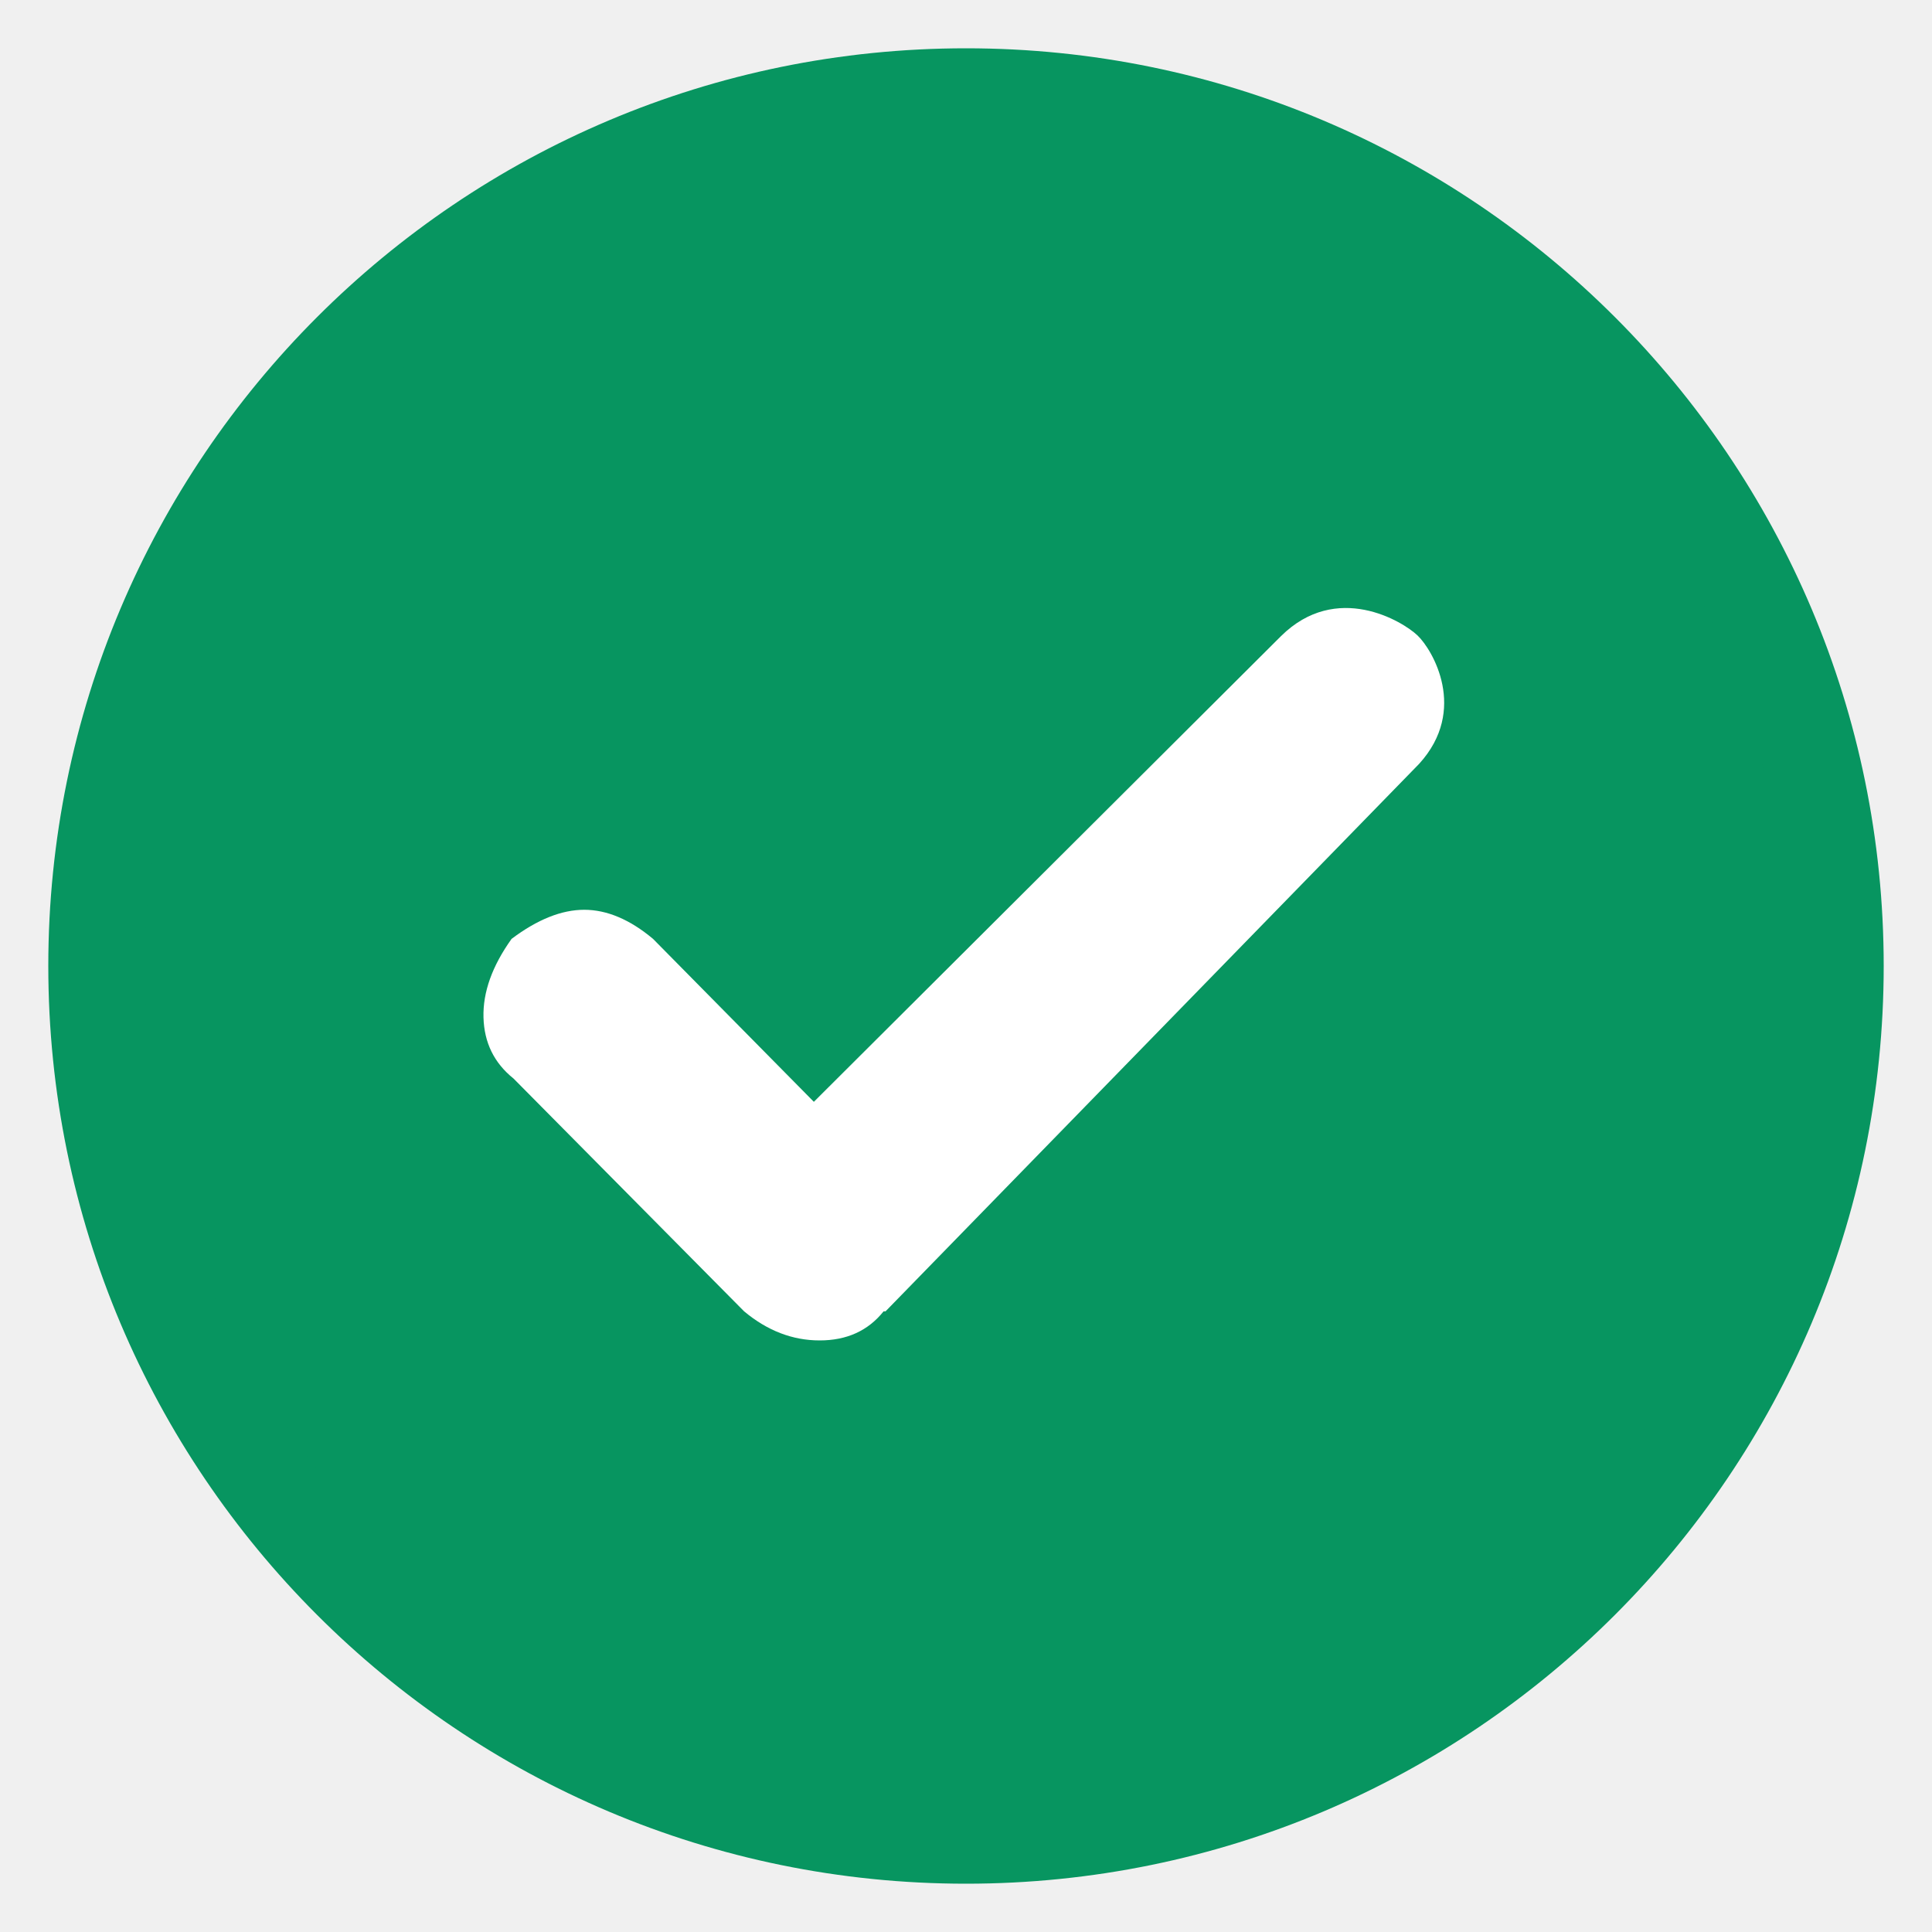
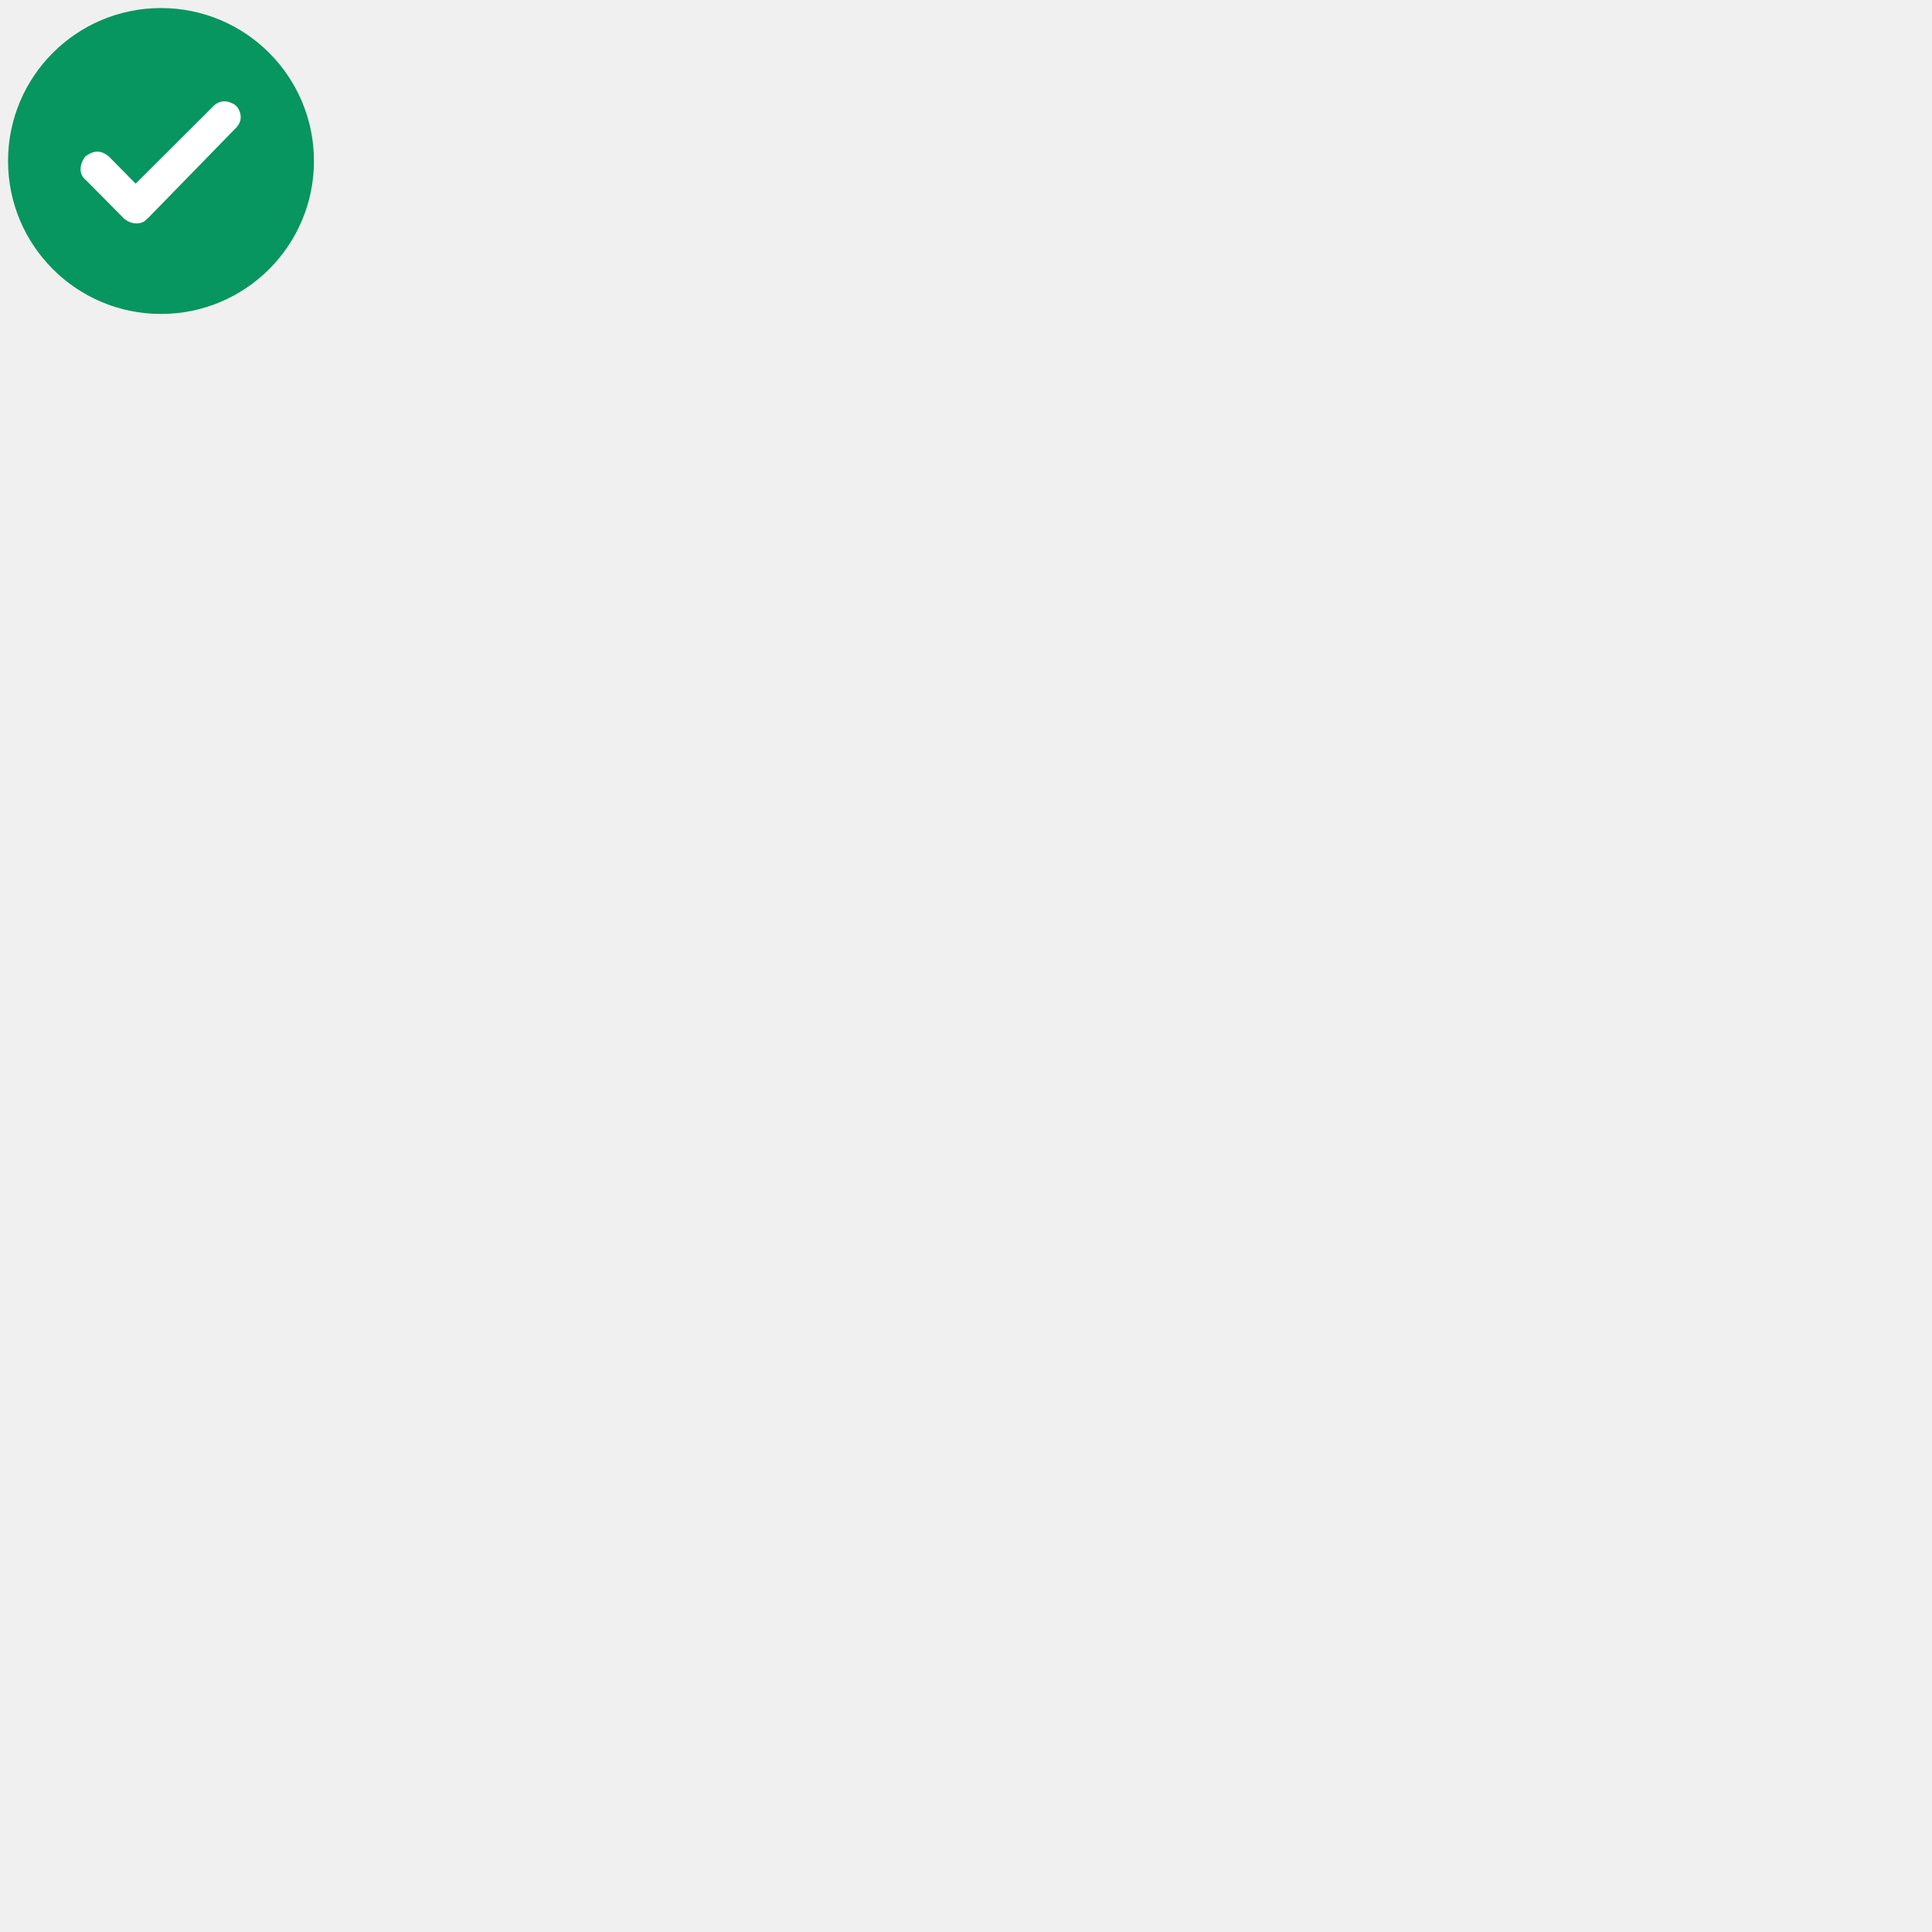
- <svg xmlns="http://www.w3.org/2000/svg" width="20" height="20">
+ <svg xmlns="http://www.w3.org/2000/svg" width="120" height="120">
  <circle cx="10" cy="10" r="9" stroke="#079560" stroke-width="1" fill="#079560" />
  <path style="fill:white;fill-opacity:1;" d="M 13.26,6.586 8.425,11.406 6.76,9.719 C 6.52,9.518 6.282,9.418 6.048,9.418 5.814,9.418 5.563,9.518 5.296,9.719 5.095,10 4.998,10.271 5.005,10.532 c 0.007,0.261 0.11,0.472 0.311,0.633 l 2.387,2.41 c 0.241,0.201 0.502,0.301 0.782,0.301 0.281,0 0.501,-0.1 0.662,-0.301 l 0.02,0 5.524,-5.668 C 15.2,7.348 14.828,6.725 14.675,6.579 14.522,6.432 13.836,6.015 13.26,6.586 z" />
</svg>
